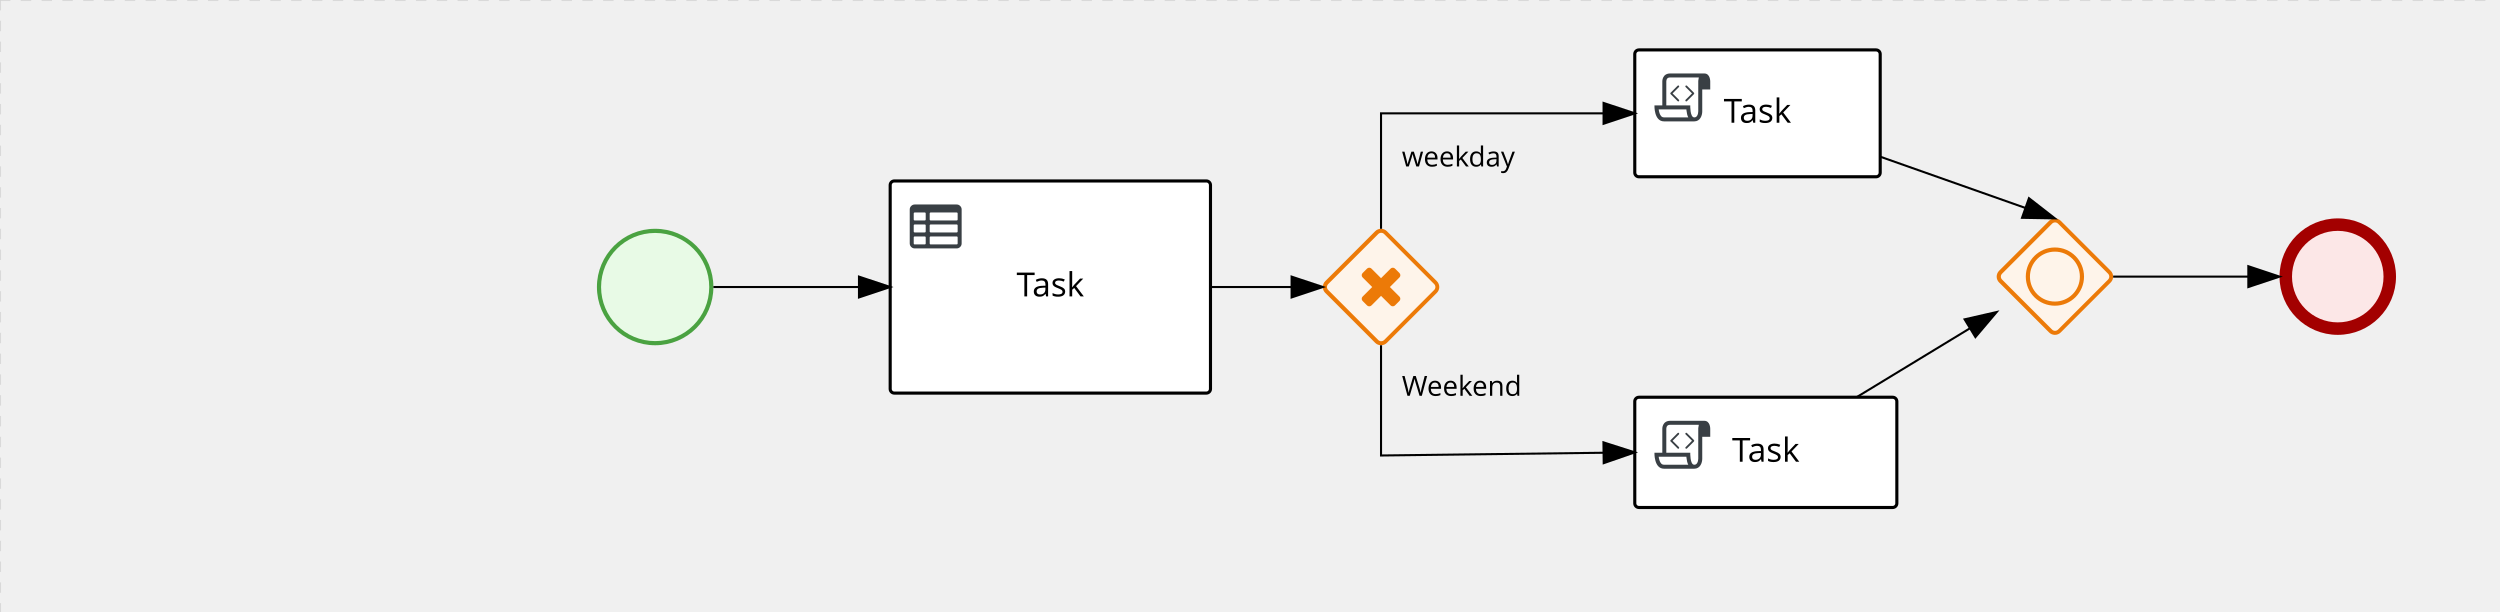
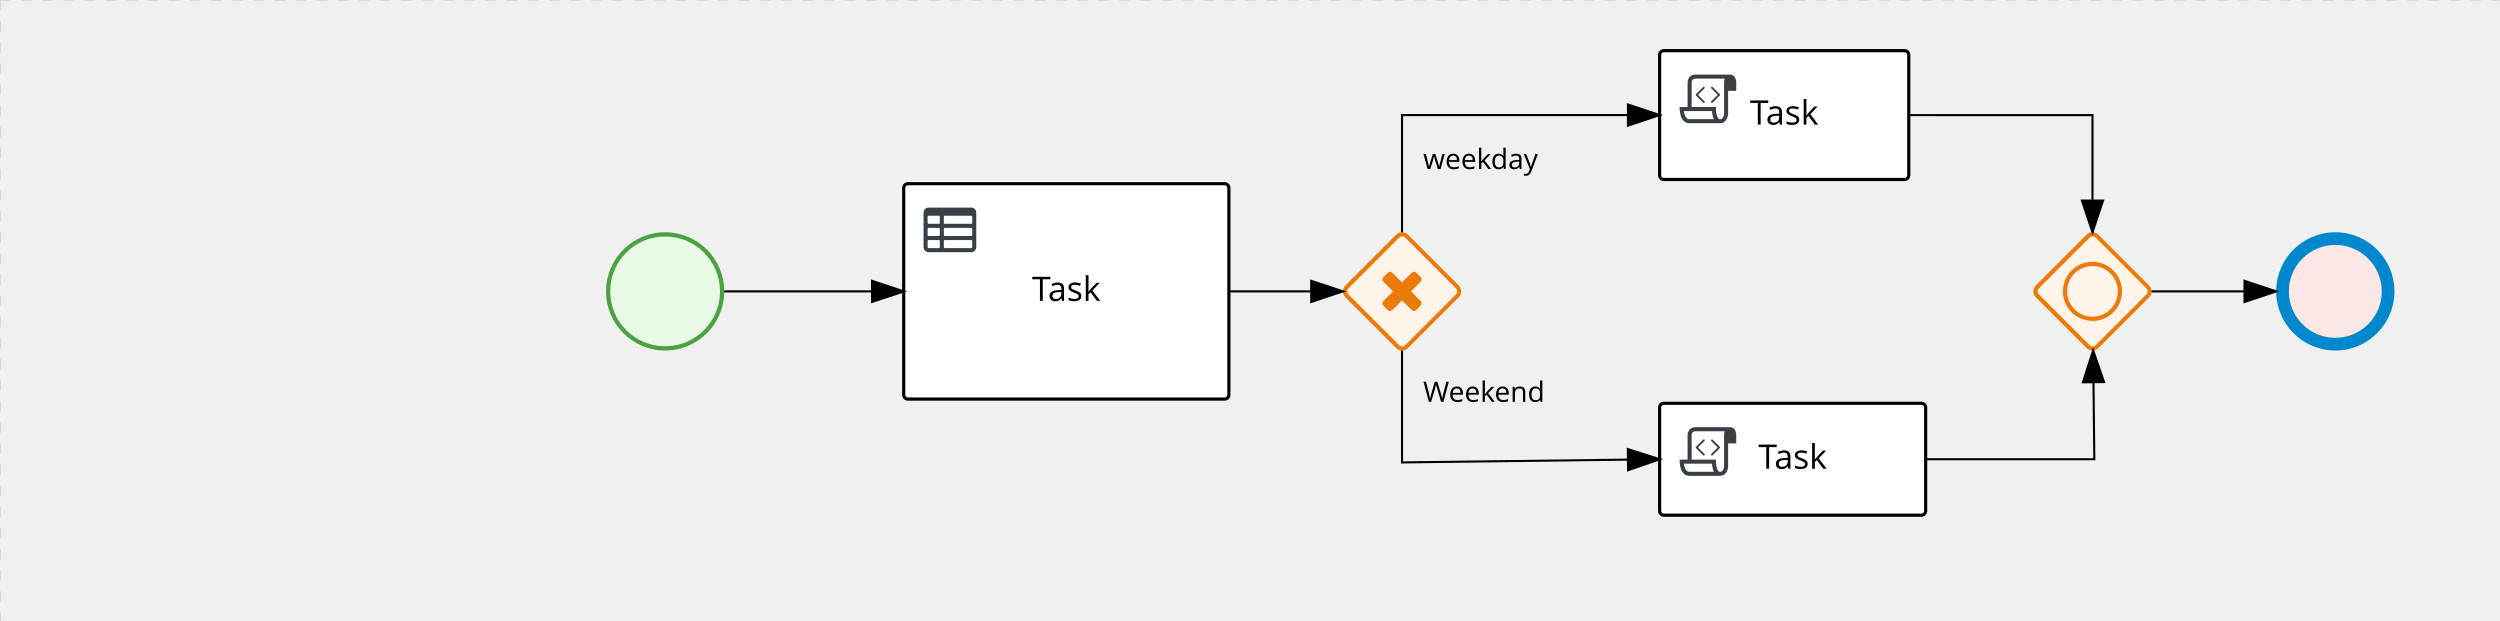
- <svg xmlns="http://www.w3.org/2000/svg" version="1.1" width="1202" height="294" viewBox="0 0 1202 294">
+ <svg xmlns="http://www.w3.org/2000/svg" version="1.1" width="1184" height="294" viewBox="0 0 1184 294">
  <defs />
  <g transform="matrix(1,0,0,1,0,0)">
    <g>
      <g>
        <g>
          <path fill="none" stroke="#d3d3d3" paint-order="fill stroke markers" d=" M 0 0 L 1200 0" stroke-miterlimit="10" stroke-opacity="0.8" stroke-dasharray="5" />
        </g>
        <g>
          <path fill="none" stroke="#d3d3d3" paint-order="fill stroke markers" d=" M 0 0 L 0 800" stroke-miterlimit="10" stroke-opacity="0.8" stroke-dasharray="5" />
        </g>
      </g>
      <g id="_B0AE288E-2ABE-418C-B2DB-6208A6B4DB66" bpmn2nodeid="_B0AE288E-2ABE-418C-B2DB-6208A6B4DB66" transform="matrix(1,0,0,1,287,110)">
        <g>
          <path fill="none" stroke="none" />
        </g>
        <g transform="matrix(0.125,0,0,0.125,0,0)">
          <g transform="matrix(1,0,0,1,0,0)">
            <path fill="#e8fae6" stroke="none" id="_B0AE288E-2ABE-418C-B2DB-6208A6B4DB66?shapeType=BACKGROUND" paint-order="stroke fill markers" d=" M 0 0 M 444 224 C 444 263.9 434.2 300.8 414.4 334.5 C 394.7 368.2 368 394.9 334.4 414.5 C 300.8 434.1 263.9 444 224 444 C 184.1 444 147.2 434.2 113.5 414.4 C 79.8 394.7 53.1 368 33.5 334.4 C 13.9 300.8 4 263.9 4 224 C 4 184.1 13.8 147.2 33.6 113.5 C 53.4 79.8 80.1 53.1 113.6 33.5 C 147.1 13.9 184.1 4 224 4 C 263.9 4 300.8 13.8 334.5 33.6 C 368.2 53.4 394.9 80.1 414.5 113.6 C 434.1 147.1 444 184.1 444 224 Z" />
          </g>
          <g>
            <g transform="matrix(1,0,0,1,0,0)">
              <g transform="matrix(1,0,0,1,0,0)">
                <path fill="rgb(74,162,65)" stroke="none" id="_B0AE288E-2ABE-418C-B2DB-6208A6B4DB66?shapeType=BORDER&amp;renderType=FILL" paint-order="stroke fill markers" d=" M 0 0 M 224 0 C 100.3 0 0 100.3 0 224 C 0 347.7 100.3 448 224 448 C 347.7 448 448 347.7 448 224 C 448 100.3 347.7 0 224 0 Z M 0 0 M 224 432 C 109.1 432 16 338.9 16 224 C 16 109.1 109.1 16 224 16 C 338.9 16 432 109.1 432 224 C 432 338.9 338.9 432 224 432 Z" />
              </g>
            </g>
          </g>
        </g>
        <g transform="matrix(1,0,0,1,28,61)" />
      </g>
      <g transform="matrix(1,0,0,1,287,110)" />
      <g id="_6D2BEB69-629E-44F8-8B40-A94F96EC43F9" bpmn2nodeid="_6D2BEB69-629E-44F8-8B40-A94F96EC43F9" transform="matrix(1,0,0,1,428,87)">
        <g>
          <path fill="none" stroke="none" />
        </g>
        <g transform="matrix(1,0,0,1,0,0)">
          <path fill="#ffffff" stroke="none" id="_6D2BEB69-629E-44F8-8B40-A94F96EC43F9?shapeType=BACKGROUND" paint-order="stroke fill markers" d=" M 2 0 L 152 0 L 152 0 A 2 2 0 0 1 154 2 L 154 100 L 154 100 A 2 2 0 0 1 152 102 L 2 102 L 2 102 A 2 2 0 0 1 0 100 L 0 2 L 0 2 A 2 2 0 0 1 2 0 Z" />
        </g>
        <g transform="matrix(1,0,0,1,0,0)">
          <path fill="none" stroke="rgb(0,0,0)" id="_6D2BEB69-629E-44F8-8B40-A94F96EC43F9?shapeType=BORDER&amp;renderType=STROKE" paint-order="fill stroke markers" d=" M 2 0 L 152 0 L 152 0 A 2 2 0 0 1 154 2 L 154 100 L 154 100 A 2 2 0 0 1 152 102 L 2 102 L 2 102 A 2 2 0 0 1 0 100 L 0 2 L 0 2 A 2 2 0 0 1 2 0 Z" stroke-miterlimit="10" stroke-width="1.5" stroke-dasharray="" />
        </g>
        <g>
          <g transform="matrix(0.06,0,0,0.06,9.4,9.4)">
            <g transform="matrix(1,0,0,1,0,0)">
              <path fill="#393f44" stroke="none" id="_6D2BEB69-629E-44F8-8B40-A94F96EC43F9_task__l39e__3KHJ" paint-order="stroke fill markers" d=" M 0 0 M 128 344 L 128 296 C 128 293.7 127.2 291.8 125.8 290.2 C 124.4 288.6 122.4 288 120 288 L 40 288 C 37.7 288 35.8 288.8 34.2 290.2 C 32.6 291.6 32 293.7 32 296 L 32 344 C 32 346.3 32.8 348.2 34.2 349.8 C 35.6 351.4 37.6 352 40 352 L 120 352 C 122.3 352 124.2 351.2 125.8 349.8 C 127.4 348.4 128 346.3 128 344 Z M 0 0 M 128 248 L 128 200 C 128 197.7 127.2 195.8 125.8 194.2 C 124.4 192.6 122.4 192 120 192 L 40 192 C 37.7 192 35.8 192.8 34.2 194.2 C 32.6 195.6 32 197.7 32 200 L 32 248 C 32 250.3 32.8 252.2 34.2 253.8 C 35.6 255.4 37.6 256 40 256 L 120 256 C 122.3 256 124.2 255.2 125.8 253.8 C 127.4 252.4 128 250.3 128 248 Z M 0 0 M 376 352 C 378.3 352 380.2 351.2 381.8 349.8 C 383.4 348.4 384 346.4 384 344 L 384 296 C 384 293.7 383.2 291.8 381.8 290.2 C 380.4 288.6 378.4 288 376 288 L 168 288 C 165.7 288 163.8 288.8 162.2 290.2 C 160.6 291.6 160 293.6 160 296 L 160 344 C 160 346.3 160.8 348.2 162.2 349.8 C 163.6 351.4 165.6 352 168 352 L 376 352 Z M 0 0 M 128 152 L 128 104 C 128 101.7 127.2 99.8 125.8 98.2 C 124.4 96.6 122.3 96 120 96 L 40 96 C 37.7 96 35.8 96.8 34.2 98.2 C 32.6 99.6 32 101.7 32 104 L 32 152 C 32 154.3 32.8 156.2 34.2 157.8 C 35.6 159.4 37.6 160 40 160 L 120 160 C 122.3 160 124.2 159.2 125.8 157.8 C 127.4 156.4 128 154.3 128 152 Z M 0 0 M 376 256 C 378.3 256 380.2 255.2 381.8 253.8 C 383.4 252.4 384 250.4 384 248 L 384 200 C 384 197.7 383.2 195.8 381.8 194.2 C 380.4 192.6 378.4 192 376 192 L 168 192 C 165.7 192 163.8 192.8 162.2 194.2 C 160.6 195.6 160 197.6 160 200 L 160 248 C 160 250.3 160.8 252.2 162.2 253.8 C 163.6 255.4 165.6 256 168 256 L 376 256 Z M 0 0 M 376 160 C 378.3 160 380.2 159.2 381.8 157.8 C 383.4 156.4 384 154.4 384 152 L 384 104 C 384 101.7 383.2 99.8 381.8 98.2 C 380.4 96.6 378.3 96 376 96 L 168 96 C 165.7 96 163.8 96.8 162.2 98.2 C 160.6 99.6 160 101.6 160 104 L 160 152 C 160 154.3 160.8 156.2 162.2 157.8 C 163.6 159.4 165.6 160 168 160 L 376 160 Z M 0 0 M 416 72 L 416 344 C 416 355 412.1 364.4 404.2 372.2 C 396.3 380 387 384 376 384 L 40 384 C 29 384 19.6 380.1 11.8 372.2 C 4 364.3 0 355 0 344 L 0 72 C 0 61 3.9 51.6 11.8 43.8 C 19.7 36 29 32 40 32 L 376 32 C 387 32 396.4 35.9 404.2 43.8 C 412 51.7 416 61 416 72 Z" />
            </g>
          </g>
        </g>
        <g transform="matrix(1,0,0,1,60.75,43.5)">
          <text fill="#000000" stroke="none" font-family="Open Sans" font-size="12pt" font-style="normal" font-weight="normal" text-decoration="normal" x="16.25" y="12" text-anchor="middle" dominant-baseline="alphabetic">Task</text>
        </g>
      </g>
      <g id="_1E3E5133-2DA5-45D5-A5B9-5E13B86BC2F6" bpmn2nodeid="_1E3E5133-2DA5-45D5-A5B9-5E13B86BC2F6" transform="matrix(1,0,0,1,636,110)">
        <g>
          <path fill="none" stroke="none" />
        </g>
        <g transform="matrix(0.125,0,0,0.125,0,0)">
          <g transform="matrix(1,0,0,1,0,0)">
            <path fill="#fef4ea" stroke="none" id="_1E3E5133-2DA5-45D5-A5B9-5E13B86BC2F6?shapeType=BACKGROUND" paint-order="stroke fill markers" d=" M 0 0 M 224.4 4.3 C 216.4 4.3 208.4 7.3 202.3 13.4 L 13.5 202.2 C 1.3 214.4 1.3 234.2 13.5 246.4 L 202.2 435.1 C 208.3 441.2 216.4 444.2 224.3 444.2 C 232.2 444.2 240.3 441.2 246.4 435.1 L 435.1 246.4 C 447.3 234.2 447.3 214.4 435.1 202.2 L 246.5 13.4 C 240.4 7.3 232.4 4.3 224.4 4.3 L 224.4 4.3 Z" />
          </g>
          <g>
            <g transform="matrix(1,0,0,1,0,0)">
              <g transform="matrix(1,0,0,1,0,0)">
                <path fill="rgb(236,122,8)" stroke="none" id="_1E3E5133-2DA5-45D5-A5B9-5E13B86BC2F6?shapeType=BORDER&amp;renderType=FILL" paint-order="stroke fill markers" d=" M 0 0 M 20.8 212.7 L 213.3 20.2 C 219.6 13.9 229.7 13.9 235.9 20.2 L 428.4 212.7 C 434.7 219 434.7 229.1 428.4 235.3 L 235.9 427.8 C 229.6 434.1 219.5 434.1 213.3 427.8 L 20.8 235.3 C 14.5 229.1 14.5 218.9 20.8 212.7 L 20.8 212.7 Z M 0 0 M 0 224 C 0 232.1 3.1 240.3 9.3 246.5 L 201.5 438.7 C 213.9 451.1 234.1 451.1 246.5 438.7 L 438.7 246.5 C 444.9 240.3 448 232.1 448 224 C 448 215.9 444.9 207.7 438.7 201.5 L 246.5 9.3 C 234.1 -3.1 213.9 -3.1 201.5 9.3 L 9.3 201.5 C 3.1 207.7 0 215.9 0 224 L 0 224 Z" />
              </g>
            </g>
          </g>
          <g>
            <g transform="matrix(1,0,0,1,0,0)">
              <g transform="matrix(1,0,0,1,0,0)">
                <path fill="#ec7a08" stroke="none" id="_1E3E5133-2DA5-45D5-A5B9-5E13B86BC2F6_exclusive" paint-order="stroke fill markers" d=" M 0 0 M 298.2 269.2 C 298.2 272.6 297.1 275.3 294.7 277.7 L 277.7 294.7 C 275.3 297.1 272.6 298.2 269.2 298.2 C 265.8 298.2 263.1 297.1 260.7 294.7 L 224 258 L 187.2 294.8 C 184.8 297.2 182.1 298.3 178.7 298.3 C 175.3 298.3 172.6 297.2 170.2 294.8 L 153.2 277.8 C 150.8 275.4 149.7 272.7 149.7 269.3 C 149.7 265.9 150.8 263.2 153.2 260.8 L 190 224 L 153.2 187.2 C 150.8 184.8 149.7 182 149.7 178.7 C 149.7 175.3 150.8 172.5 153.2 170.2 L 170.2 153.2 C 172.6 150.8 175.3 149.7 178.7 149.7 C 182.1 149.7 184.8 150.8 187.2 153.2 L 224 190 L 260.8 153.2 C 263.2 150.8 265.9 149.7 269.3 149.7 C 272.7 149.7 275.4 150.8 277.8 153.2 L 294.8 170.2 C 297.2 172.5 298.3 175.3 298.3 178.7 C 298.3 182 297.2 184.8 294.8 187.2 L 258 224 L 294.8 260.8 C 297.1 263.1 298.2 265.9 298.2 269.2 Z" />
              </g>
            </g>
          </g>
        </g>
        <g transform="matrix(1,0,0,1,28,61)" />
      </g>
      <g id="_21586C89-A3BD-4104-8111-208B55600C92" bpmn2nodeid="_21586C89-A3BD-4104-8111-208B55600C92" transform="matrix(1,0,0,1,786,24)">
        <g>
          <path fill="none" stroke="none" />
        </g>
        <g transform="matrix(1,0,0,1,0,0)">
          <path fill="#ffffff" stroke="none" id="_21586C89-A3BD-4104-8111-208B55600C92?shapeType=BACKGROUND" paint-order="stroke fill markers" d=" M 2 0 L 116 0 L 116 0 A 2 2 0 0 1 118 2 L 118 59 L 118 59 A 2 2 0 0 1 116 61 L 2 61 L 2 61 A 2 2 0 0 1 0 59 L 0 2 L 0 2 A 2 2 0 0 1 2 0 Z" />
        </g>
        <g transform="matrix(1,0,0,1,0,0)">
          <path fill="none" stroke="rgb(0,0,0)" id="_21586C89-A3BD-4104-8111-208B55600C92?shapeType=BORDER&amp;renderType=STROKE" paint-order="fill stroke markers" d=" M 2 0 L 116 0 L 116 0 A 2 2 0 0 1 118 2 L 118 59 L 118 59 A 2 2 0 0 1 116 61 L 2 61 L 2 61 A 2 2 0 0 1 0 59 L 0 2 L 0 2 A 2 2 0 0 1 2 0 Z" stroke-miterlimit="10" stroke-width="1.5" stroke-dasharray="" />
        </g>
        <g>
          <g transform="matrix(0.06,0,0,0.06,9.4,9.4)">
            <g transform="matrix(1,0,0,1,0,0)">
              <path fill="#393f44" stroke="none" id="_21586C89-A3BD-4104-8111-208B55600C92_task__FQFd__KwNe" paint-order="stroke fill markers" d=" M 0 0 M 197.3 130.2 C 194.4 127.3 189.6 127.3 186.7 130.2 L 130.2 186.7 C 127.3 189.6 127.3 194.4 130.2 197.3 L 186.7 253.8 C 188.1 255.3 190.1 256 192 256 C 193.9 256 195.9 255.3 197.3 253.7 C 200.2 250.8 200.2 246 197.3 243.1 L 146.2 192 L 197.3 140.8 C 200.2 137.9 200.2 133.1 197.3 130.2 Z" />
            </g>
            <g transform="matrix(1,0,0,1,0,0)">
              <path fill="#393f44" stroke="none" id="_21586C89-A3BD-4104-8111-208B55600C92_task__FQFd__W91P" paint-order="stroke fill markers" d=" M 0 0 M 261.3 130.2 C 258.4 127.3 253.6 127.3 250.7 130.2 C 247.8 133.1 247.8 137.9 250.7 140.8 L 301.8 191.9 L 250.7 243 C 247.8 245.9 247.8 250.7 250.7 253.6 C 252.1 255.3 254.1 256 256 256 C 257.9 256 259.9 255.3 261.3 253.8 L 317.8 197.3 C 320.7 194.4 320.7 189.6 317.8 186.7 L 261.3 130.2 Z" />
            </g>
            <g transform="matrix(1,0,0,1,0,0)">
              <path fill="#393f44" stroke="none" id="_21586C89-A3BD-4104-8111-208B55600C92_task__FQFd__wKhe" paint-order="stroke fill markers" d=" M 0 0 M 400 32 C 400 32 152.8 32 128 32 C 62 32 64 96 64 96 L 64 288 L 1 288 C 1 288 -4 416 78 416 L 320 416 C 368 416 384 368 384 336 C 384 314.2 384 224.4 384 160 L 448 160 L 448 96 C 448 96 449 32 400 32 Z M 0 0 M 78 383.9 C 68.5 383.9 61.6 381.1 55.5 374.9 C 43.4 362.4 37.5 339.6 34.9 320 L 256.9 320 C 257.1 322.7 257.3 325.4 257.6 328.2 C 260 351.6 264.7 370.1 271.9 383.9 L 78 383.9 L 78 383.9 Z M 0 0 M 352 336 C 352 345.9 349.6 360.3 342.9 371 C 337.2 380.1 330.4 384 320 384 C 285 384 288 288 288 288 L 96 288 L 96 96 L 96 95.9 L 96 95.1 C 96 90.6 97.6 78.3 104.7 71.2 C 106.5 69.4 111.9 64 128 64 L 356.5 64 C 354.4 72.8 352.8 81.8 352.2 89.9 C 352.2 90.5 352.1 91.1 352.1 91.7 C 352.1 92 352.1 92.3 352.1 92.6 C 352 94.8 352 96 352 96 L 352 160 L 352 336 Z" />
            </g>
          </g>
        </g>
        <g transform="matrix(1,0,0,1,42.75,23)">
          <text fill="#000000" stroke="none" font-family="Open Sans" font-size="12pt" font-style="normal" font-weight="normal" text-decoration="normal" x="16.25" y="12" text-anchor="middle" dominant-baseline="alphabetic">Task</text>
        </g>
      </g>
      <g id="_B7892C34-5053-41E4-AB4E-0AF00CAA7CB2" bpmn2nodeid="_B7892C34-5053-41E4-AB4E-0AF00CAA7CB2">
        <g>
          <path fill="none" stroke="rgb(0,0,0)" paint-order="fill stroke markers" d=" M 664 110 L 664 54.5 L 771 54.5" stroke-miterlimit="10" stroke-dasharray="" />
        </g>
        <g transform="matrix(1,0,0,1,664,110)" />
        <g transform="matrix(6.123233995736766e-17,1,-1,6.123233995736766e-17,786,49.5)">
          <path fill="rgb(0,0,0)" stroke="rgb(0,0,0)" paint-order="fill stroke markers" d=" M 10 15 L 0 15 L 5 0 Z" stroke-miterlimit="10" stroke-dasharray="" />
        </g>
        <g transform="matrix(1,0,0,1,674,71.25)">
          <text fill="#000000" stroke="none" font-family="Open Sans" font-size="10pt" font-style="normal" font-weight="normal" text-decoration="normal" x="0" y="8.8" text-anchor="start" dominant-baseline="alphabetic">weekday</text>
        </g>
      </g>
      <g transform="matrix(1,0,0,1,786,24)" />
      <g id="_AB784C3F-C09B-4F91-93B2-02F8096C4232" bpmn2nodeid="_AB784C3F-C09B-4F91-93B2-02F8096C4232" transform="matrix(1,0,0,1,786,191)">
        <g>
          <path fill="none" stroke="none" />
        </g>
        <g transform="matrix(1,0,0,1,0,0)">
          <path fill="#ffffff" stroke="none" id="_AB784C3F-C09B-4F91-93B2-02F8096C4232?shapeType=BACKGROUND" paint-order="stroke fill markers" d=" M 2 0 L 124 0 L 124 0 A 2 2 0 0 1 126 2 L 126 51 L 126 51 A 2 2 0 0 1 124 53 L 2 53 L 2 53 A 2 2 0 0 1 0 51 L 0 2 L 0 2 A 2 2 0 0 1 2 0 Z" />
        </g>
        <g transform="matrix(1,0,0,1,0,0)">
          <path fill="none" stroke="rgb(0,0,0)" id="_AB784C3F-C09B-4F91-93B2-02F8096C4232?shapeType=BORDER&amp;renderType=STROKE" paint-order="fill stroke markers" d=" M 2 0 L 124 0 L 124 0 A 2 2 0 0 1 126 2 L 126 51 L 126 51 A 2 2 0 0 1 124 53 L 2 53 L 2 53 A 2 2 0 0 1 0 51 L 0 2 L 0 2 A 2 2 0 0 1 2 0 Z" stroke-miterlimit="10" stroke-width="1.5" stroke-dasharray="" />
        </g>
        <g>
          <g transform="matrix(0.06,0,0,0.06,9.4,9.4)">
            <g transform="matrix(1,0,0,1,0,0)">
              <path fill="#393f44" stroke="none" id="_AB784C3F-C09B-4F91-93B2-02F8096C4232_task__FQFd__KwNe" paint-order="stroke fill markers" d=" M 0 0 M 197.3 130.2 C 194.4 127.3 189.6 127.3 186.7 130.2 L 130.2 186.7 C 127.3 189.6 127.3 194.4 130.2 197.3 L 186.7 253.8 C 188.1 255.3 190.1 256 192 256 C 193.9 256 195.9 255.3 197.3 253.7 C 200.2 250.8 200.2 246 197.3 243.1 L 146.2 192 L 197.3 140.8 C 200.2 137.9 200.2 133.1 197.3 130.2 Z" />
            </g>
            <g transform="matrix(1,0,0,1,0,0)">
              <path fill="#393f44" stroke="none" id="_AB784C3F-C09B-4F91-93B2-02F8096C4232_task__FQFd__W91P" paint-order="stroke fill markers" d=" M 0 0 M 261.3 130.2 C 258.4 127.3 253.6 127.3 250.7 130.2 C 247.8 133.1 247.8 137.9 250.7 140.8 L 301.8 191.9 L 250.7 243 C 247.8 245.9 247.8 250.7 250.7 253.6 C 252.1 255.3 254.1 256 256 256 C 257.9 256 259.9 255.3 261.3 253.8 L 317.8 197.3 C 320.7 194.4 320.7 189.6 317.8 186.7 L 261.3 130.2 Z" />
            </g>
            <g transform="matrix(1,0,0,1,0,0)">
              <path fill="#393f44" stroke="none" id="_AB784C3F-C09B-4F91-93B2-02F8096C4232_task__FQFd__wKhe" paint-order="stroke fill markers" d=" M 0 0 M 400 32 C 400 32 152.8 32 128 32 C 62 32 64 96 64 96 L 64 288 L 1 288 C 1 288 -4 416 78 416 L 320 416 C 368 416 384 368 384 336 C 384 314.2 384 224.4 384 160 L 448 160 L 448 96 C 448 96 449 32 400 32 Z M 0 0 M 78 383.9 C 68.5 383.9 61.6 381.1 55.5 374.9 C 43.4 362.4 37.5 339.6 34.9 320 L 256.9 320 C 257.1 322.7 257.3 325.4 257.6 328.2 C 260 351.6 264.7 370.1 271.9 383.9 L 78 383.9 L 78 383.9 Z M 0 0 M 352 336 C 352 345.9 349.6 360.3 342.9 371 C 337.2 380.1 330.4 384 320 384 C 285 384 288 288 288 288 L 96 288 L 96 96 L 96 95.9 L 96 95.1 C 96 90.6 97.6 78.3 104.7 71.2 C 106.5 69.4 111.9 64 128 64 L 356.5 64 C 354.4 72.8 352.8 81.8 352.2 89.9 C 352.2 90.5 352.1 91.1 352.1 91.7 C 352.1 92 352.1 92.3 352.1 92.6 C 352 94.8 352 96 352 96 L 352 160 L 352 336 Z" />
            </g>
          </g>
        </g>
        <g transform="matrix(1,0,0,1,46.75,19)">
          <text fill="#000000" stroke="none" font-family="Open Sans" font-size="12pt" font-style="normal" font-weight="normal" text-decoration="normal" x="16.25" y="12" text-anchor="middle" dominant-baseline="alphabetic">Task</text>
        </g>
      </g>
      <g id="_6D452F27-A672-4C50-934E-74E4D328145C" bpmn2nodeid="_6D452F27-A672-4C50-934E-74E4D328145C">
        <g>
          <path fill="none" stroke="rgb(0,0,0)" paint-order="fill stroke markers" d=" M 664 166 L 664 219 L 771.001 217.684" stroke-miterlimit="10" stroke-dasharray="" />
        </g>
        <g transform="matrix(1,0,0,1,664,166)" />
        <g transform="matrix(0.01229415,0.9999244,-0.9999244,0.01229415,785.9385,212.5004)">
          <path fill="rgb(0,0,0)" stroke="rgb(0,0,0)" paint-order="fill stroke markers" d=" M 10 15 L 0 15 L 5 0 Z" stroke-miterlimit="10" stroke-dasharray="" />
        </g>
        <g transform="matrix(1,0,0,1,674,181.5)">
          <text fill="#000000" stroke="none" font-family="Open Sans" font-size="10pt" font-style="normal" font-weight="normal" text-decoration="normal" x="0" y="8.8" text-anchor="start" dominant-baseline="alphabetic">Weekend</text>
        </g>
      </g>
      <g transform="matrix(1,0,0,1,786,191)" />
      <g transform="matrix(1,0,0,1,428,87)" />
      <g id="_17F51CD9-D425-4009-A778-58218494BABE" bpmn2nodeid="_17F51CD9-D425-4009-A778-58218494BABE">
        <g>
          <path fill="none" stroke="rgb(0,0,0)" paint-order="fill stroke markers" d=" M 343 138 L 413 138" stroke-miterlimit="10" stroke-dasharray="" />
        </g>
        <g transform="matrix(1,0,0,1,343,138)" />
        <g transform="matrix(6.123233995736766e-17,1,-1,6.123233995736766e-17,428,133)">
          <path fill="rgb(0,0,0)" stroke="rgb(0,0,0)" paint-order="fill stroke markers" d=" M 10 15 L 0 15 L 5 0 Z" stroke-miterlimit="10" stroke-dasharray="" />
        </g>
        <g transform="matrix(1,0,0,1,343,128)" />
      </g>
      <g id="_BEB00880-5CEF-4666-9BC5-C465D0930325" bpmn2nodeid="_BEB00880-5CEF-4666-9BC5-C465D0930325">
        <g>
          <path fill="none" stroke="rgb(0,0,0)" paint-order="fill stroke markers" d=" M 582 138 L 621 138" stroke-miterlimit="10" stroke-dasharray="" />
        </g>
        <g transform="matrix(1,0,0,1,582,138)" />
        <g transform="matrix(6.123233995736766e-17,1,-1,6.123233995736766e-17,636,133)">
          <path fill="rgb(0,0,0)" stroke="rgb(0,0,0)" paint-order="fill stroke markers" d=" M 10 15 L 0 15 L 5 0 Z" stroke-miterlimit="10" stroke-dasharray="" />
        </g>
        <g transform="matrix(1,0,0,1,582,128)" />
      </g>
-       <g id="_B6E89714-9BE5-4DC0-9287-2928A0C06E6A" bpmn2nodeid="_B6E89714-9BE5-4DC0-9287-2928A0C06E6A" transform="matrix(1,0,0,1,960,105)">
+       <g transform="matrix(1,0,0,1,636,110)" />
+       <g id="_B6E89714-9BE5-4DC0-9287-2928A0C06E6A" bpmn2nodeid="_B6E89714-9BE5-4DC0-9287-2928A0C06E6A" transform="matrix(1,0,0,1,963,110)">
        <g>
          <path fill="none" stroke="none" />
        </g>
        <g transform="matrix(0.125,0,0,0.125,0,0)">
          <g transform="matrix(1,0,0,1,0,0)">
            <path fill="#fef4ea" stroke="none" id="_B6E89714-9BE5-4DC0-9287-2928A0C06E6A?shapeType=BACKGROUND" paint-order="stroke fill markers" d=" M 0 0 M 224.4 4.3 C 216.4 4.3 208.4 7.3 202.3 13.4 L 13.5 202.2 C 1.3 214.4 1.3 234.2 13.5 246.4 L 202.2 435.1 C 208.3 441.2 216.4 444.2 224.3 444.2 C 232.2 444.2 240.3 441.2 246.4 435.1 L 435.1 246.4 C 447.3 234.2 447.3 214.4 435.1 202.2 L 246.5 13.4 C 240.4 7.3 232.4 4.3 224.4 4.3 L 224.4 4.3 Z" />
          </g>
          <g>
            <g transform="matrix(1,0,0,1,0,0)">
              <g transform="matrix(1,0,0,1,0,0)">
                <path fill="rgb(236,122,8)" stroke="none" id="_B6E89714-9BE5-4DC0-9287-2928A0C06E6A?shapeType=BORDER&amp;renderType=FILL" paint-order="stroke fill markers" d=" M 0 0 M 20.8 212.7 L 213.3 20.2 C 219.6 13.9 229.7 13.9 235.9 20.2 L 428.4 212.7 C 434.7 219 434.7 229.1 428.4 235.3 L 235.9 427.8 C 229.6 434.1 219.5 434.1 213.3 427.8 L 20.8 235.3 C 14.5 229.1 14.5 218.9 20.8 212.7 L 20.8 212.7 Z M 0 0 M 0 224 C 0 232.1 3.1 240.3 9.3 246.5 L 201.5 438.7 C 213.9 451.1 234.1 451.1 246.5 438.7 L 438.7 246.5 C 444.9 240.3 448 232.1 448 224 C 448 215.9 444.9 207.7 438.7 201.5 L 246.5 9.3 C 234.1 -3.1 213.9 -3.1 201.5 9.3 L 9.3 201.5 C 3.1 207.7 0 215.9 0 224 L 0 224 Z" />
              </g>
            </g>
          </g>
          <g>
            <g transform="matrix(1,0,0,1,0,0)">
              <g transform="matrix(1,0,0,1,0,0)">
                <path fill="#ec7a08" stroke="none" id="_B6E89714-9BE5-4DC0-9287-2928A0C06E6A_inclusive" paint-order="stroke fill markers" d=" M 0 0 M 224 127.9 C 249.6 127.9 273.8 137.9 291.9 156 C 310 174.2 320 198.3 320 223.9 C 320 249.5 310 273.6 291.9 291.8 C 273.8 309.9 249.7 319.9 224 319.9 C 198.3 319.9 174.2 309.9 156.1 291.8 C 138 273.7 128 249.6 128 223.9 C 128 198.2 138 174.1 156.1 156 C 174.2 137.9 198.4 127.9 224 127.9 M 224 111.9 C 162.1 111.9 112 162 112 223.9 C 112 285.8 162.1 335.9 224 335.9 C 285.9 335.9 336 285.8 336 223.9 C 336 162 285.9 111.9 224 111.9 L 224 111.9 Z" />
              </g>
            </g>
          </g>
        </g>
        <g transform="matrix(1,0,0,1,28,61)" />
      </g>
      <g id="_E441FE1C-3F98-4111-8548-B0887E1F5D8C" bpmn2nodeid="_E441FE1C-3F98-4111-8548-B0887E1F5D8C">
        <g>
-           <path fill="none" stroke="rgb(0,0,0)" paint-order="fill stroke markers" d=" M 892.592 191 L 947.183 157.813" stroke-miterlimit="10" stroke-dasharray="" />
-         </g>
-         <g transform="matrix(1,0,0,1,892.5917,191)" />
-         <g transform="matrix(0.5194593,0.8544952,-0.8544952,0.5194593,957.4027,145.7491)">
-           <path fill="rgb(0,0,0)" stroke="rgb(0,0,0)" paint-order="fill stroke markers" d=" M 10 15 L 0 15 L 5 0 Z" stroke-miterlimit="10" stroke-dasharray="" />
-         </g>
-         <g transform="matrix(1,0,0,1,897.7863,161.9658)" />
+           <path fill="none" stroke="rgb(0,0,0)" paint-order="fill stroke markers" d=" M 912 217.494 L 991.869 217.487 L 991.47 180.999" stroke-miterlimit="10" stroke-dasharray="" />
+         </g>
+         <g transform="matrix(1,0,0,1,912,217.4943)" />
+         <g transform="matrix(0.9999402,-0.01093718,0.01093718,0.9999402,986.3066,166.0547)">
+           <path fill="rgb(0,0,0)" stroke="rgb(0,0,0)" paint-order="fill stroke markers" d=" M 10 15 L 0 15 L 5 0 Z" stroke-miterlimit="10" stroke-dasharray="" />
+         </g>
+         <g transform="matrix(1,0,0,1,912.0009,207.4906)" />
      </g>
      <g id="_DE0FB76C-C97A-4B0E-BB2A-D989B24AF016" bpmn2nodeid="_DE0FB76C-C97A-4B0E-BB2A-D989B24AF016">
        <g>
-           <path fill="none" stroke="rgb(0,0,0)" paint-order="fill stroke markers" d=" M 904 75.336 L 973.856 100.005" stroke-miterlimit="10" stroke-dasharray="" />
-         </g>
-         <g transform="matrix(1,0,0,1,904,75.33566)" />
-         <g transform="matrix(-0.3329926,0.9429295,-0.9429295,-0.3329926,989.665,100.2854)">
-           <path fill="rgb(0,0,0)" stroke="rgb(0,0,0)" paint-order="fill stroke markers" d=" M 10 15 L 0 15 L 5 0 Z" stroke-miterlimit="10" stroke-dasharray="" />
-         </g>
-         <g transform="matrix(1,0,0,1,907.3299,80.73854)" />
-       </g>
-       <g id="_E15B6A2A-DCCA-4176-A089-504B19987550" bpmn2nodeid="_E15B6A2A-DCCA-4176-A089-504B19987550" transform="matrix(1,0,0,1,1096,105)">
+           <path fill="none" stroke="rgb(0,0,0)" paint-order="fill stroke markers" d=" M 904 54.514 L 991 54.535 L 991 95" stroke-miterlimit="10" stroke-dasharray="" />
+         </g>
+         <g transform="matrix(1,0,0,1,904,54.51411)" />
+         <g transform="matrix(-1,1.2246467991473532e-16,-1.2246467991473532e-16,-1,996,110)">
+           <path fill="rgb(0,0,0)" stroke="rgb(0,0,0)" paint-order="fill stroke markers" d=" M 10 15 L 0 15 L 5 0 Z" stroke-miterlimit="10" stroke-dasharray="" />
+         </g>
+         <g transform="matrix(1,0,0,1,904.0024,44.52451)" />
+       </g>
+       <g transform="matrix(1,0,0,1,963,110)" />
+       <g id="_E15B6A2A-DCCA-4176-A089-504B19987550" bpmn2nodeid="_E15B6A2A-DCCA-4176-A089-504B19987550" transform="matrix(1,0,0,1,1078,110)">
        <g>
          <path fill="none" stroke="none" />
        </g>
        <g transform="matrix(0.125,0,0,0.125,0,0)">
          <g transform="matrix(1,0,0,1,0,0)">
            <path fill="#fce7e7" stroke="none" id="_E15B6A2A-DCCA-4176-A089-504B19987550?shapeType=BACKGROUND" paint-order="stroke fill markers" d=" M 0 0 M 444 224 C 444 263.9 434.2 300.8 414.4 334.5 C 394.7 368.2 368 394.9 334.4 414.5 C 300.8 434.1 263.9 444 224 444 C 184.1 444 147.2 434.2 113.5 414.4 C 79.8 394.7 53.1 368 33.5 334.4 C 13.9 300.8 4 263.9 4 224 C 4 184.1 13.8 147.2 33.6 113.5 C 53.4 79.8 80.1 53.1 113.6 33.5 C 147.1 13.9 184.1 4 224 4 C 263.9 4 300.8 13.8 334.5 33.6 C 368.2 53.4 394.9 80.1 414.5 113.6 C 434.1 147.1 444 184.1 444 224 Z" />
          </g>
          <g>
            <g transform="matrix(1,0,0,1,0,0)">
              <g transform="matrix(1,0,0,1,0,0)">
-                 <path fill="rgb(163,0,0)" stroke="none" id="_E15B6A2A-DCCA-4176-A089-504B19987550?shapeType=BORDER&amp;renderType=FILL" paint-order="stroke fill markers" d=" M 0 0 M 224 0 C 100.3 0 0 100.3 0 224 C 0 347.7 100.3 448 224 448 C 347.7 448 448 347.7 448 224 C 448 100.3 347.7 0 224 0 Z M 0 0 M 224 400 C 126.8 400 48 321.2 48 224 C 48 126.8 126.8 48 224 48 C 321.2 48 400 126.8 400 224 C 400 321.2 321.2 400 224 400 Z" />
+                 <path fill="rgb(0,136,206)" stroke="none" id="_E15B6A2A-DCCA-4176-A089-504B19987550?shapeType=BORDER&amp;renderType=FILL" paint-order="stroke fill markers" d=" M 0 0 M 224 0 C 100.3 0 0 100.3 0 224 C 0 347.7 100.3 448 224 448 C 347.7 448 448 347.7 448 224 C 448 100.3 347.7 0 224 0 Z M 0 0 M 224 400 C 126.8 400 48 321.2 48 224 C 48 126.8 126.8 48 224 48 C 321.2 48 400 126.8 400 224 C 400 321.2 321.2 400 224 400 Z" />
              </g>
            </g>
          </g>
        </g>
        <g transform="matrix(1,0,0,1,28,61)" />
      </g>
      <g id="_FE40D84F-7652-41BF-B172-D14FDBF763FC" bpmn2nodeid="_FE40D84F-7652-41BF-B172-D14FDBF763FC">
        <g>
-           <path fill="none" stroke="#000000" paint-order="fill stroke markers" d=" M 1016 133 L 1081 133" stroke-miterlimit="10" stroke-dasharray="" />
-         </g>
-         <g transform="matrix(1,0,0,1,1016,133)" />
-         <g transform="matrix(6.123233995736766e-17,1,-1,6.123233995736766e-17,1096,128)">
+           <path fill="none" stroke="#000000" paint-order="fill stroke markers" d=" M 1019 138 L 1063 138" stroke-miterlimit="10" stroke-dasharray="" />
+         </g>
+         <g transform="matrix(1,0,0,1,1019,138)" />
+         <g transform="matrix(6.123233995736766e-17,1,-1,6.123233995736766e-17,1078,133)">
          <path fill="#000000" stroke="#000000" paint-order="fill stroke markers" d=" M 10 15 L 0 15 L 5 0 Z" stroke-miterlimit="10" stroke-dasharray="" />
        </g>
-         <g transform="matrix(1,0,0,1,1016,123)" />
-       </g>
-       <g transform="matrix(1,0,0,1,1096,105)" />
-       <g transform="matrix(1,0,0,1,960,105)" />
-       <g transform="matrix(1,0,0,1,636,110)" />
+         <g transform="matrix(1,0,0,1,1019,128)" />
+       </g>
+       <g transform="matrix(1,0,0,1,1078,110)" />
    </g>
  </g>
</svg>
